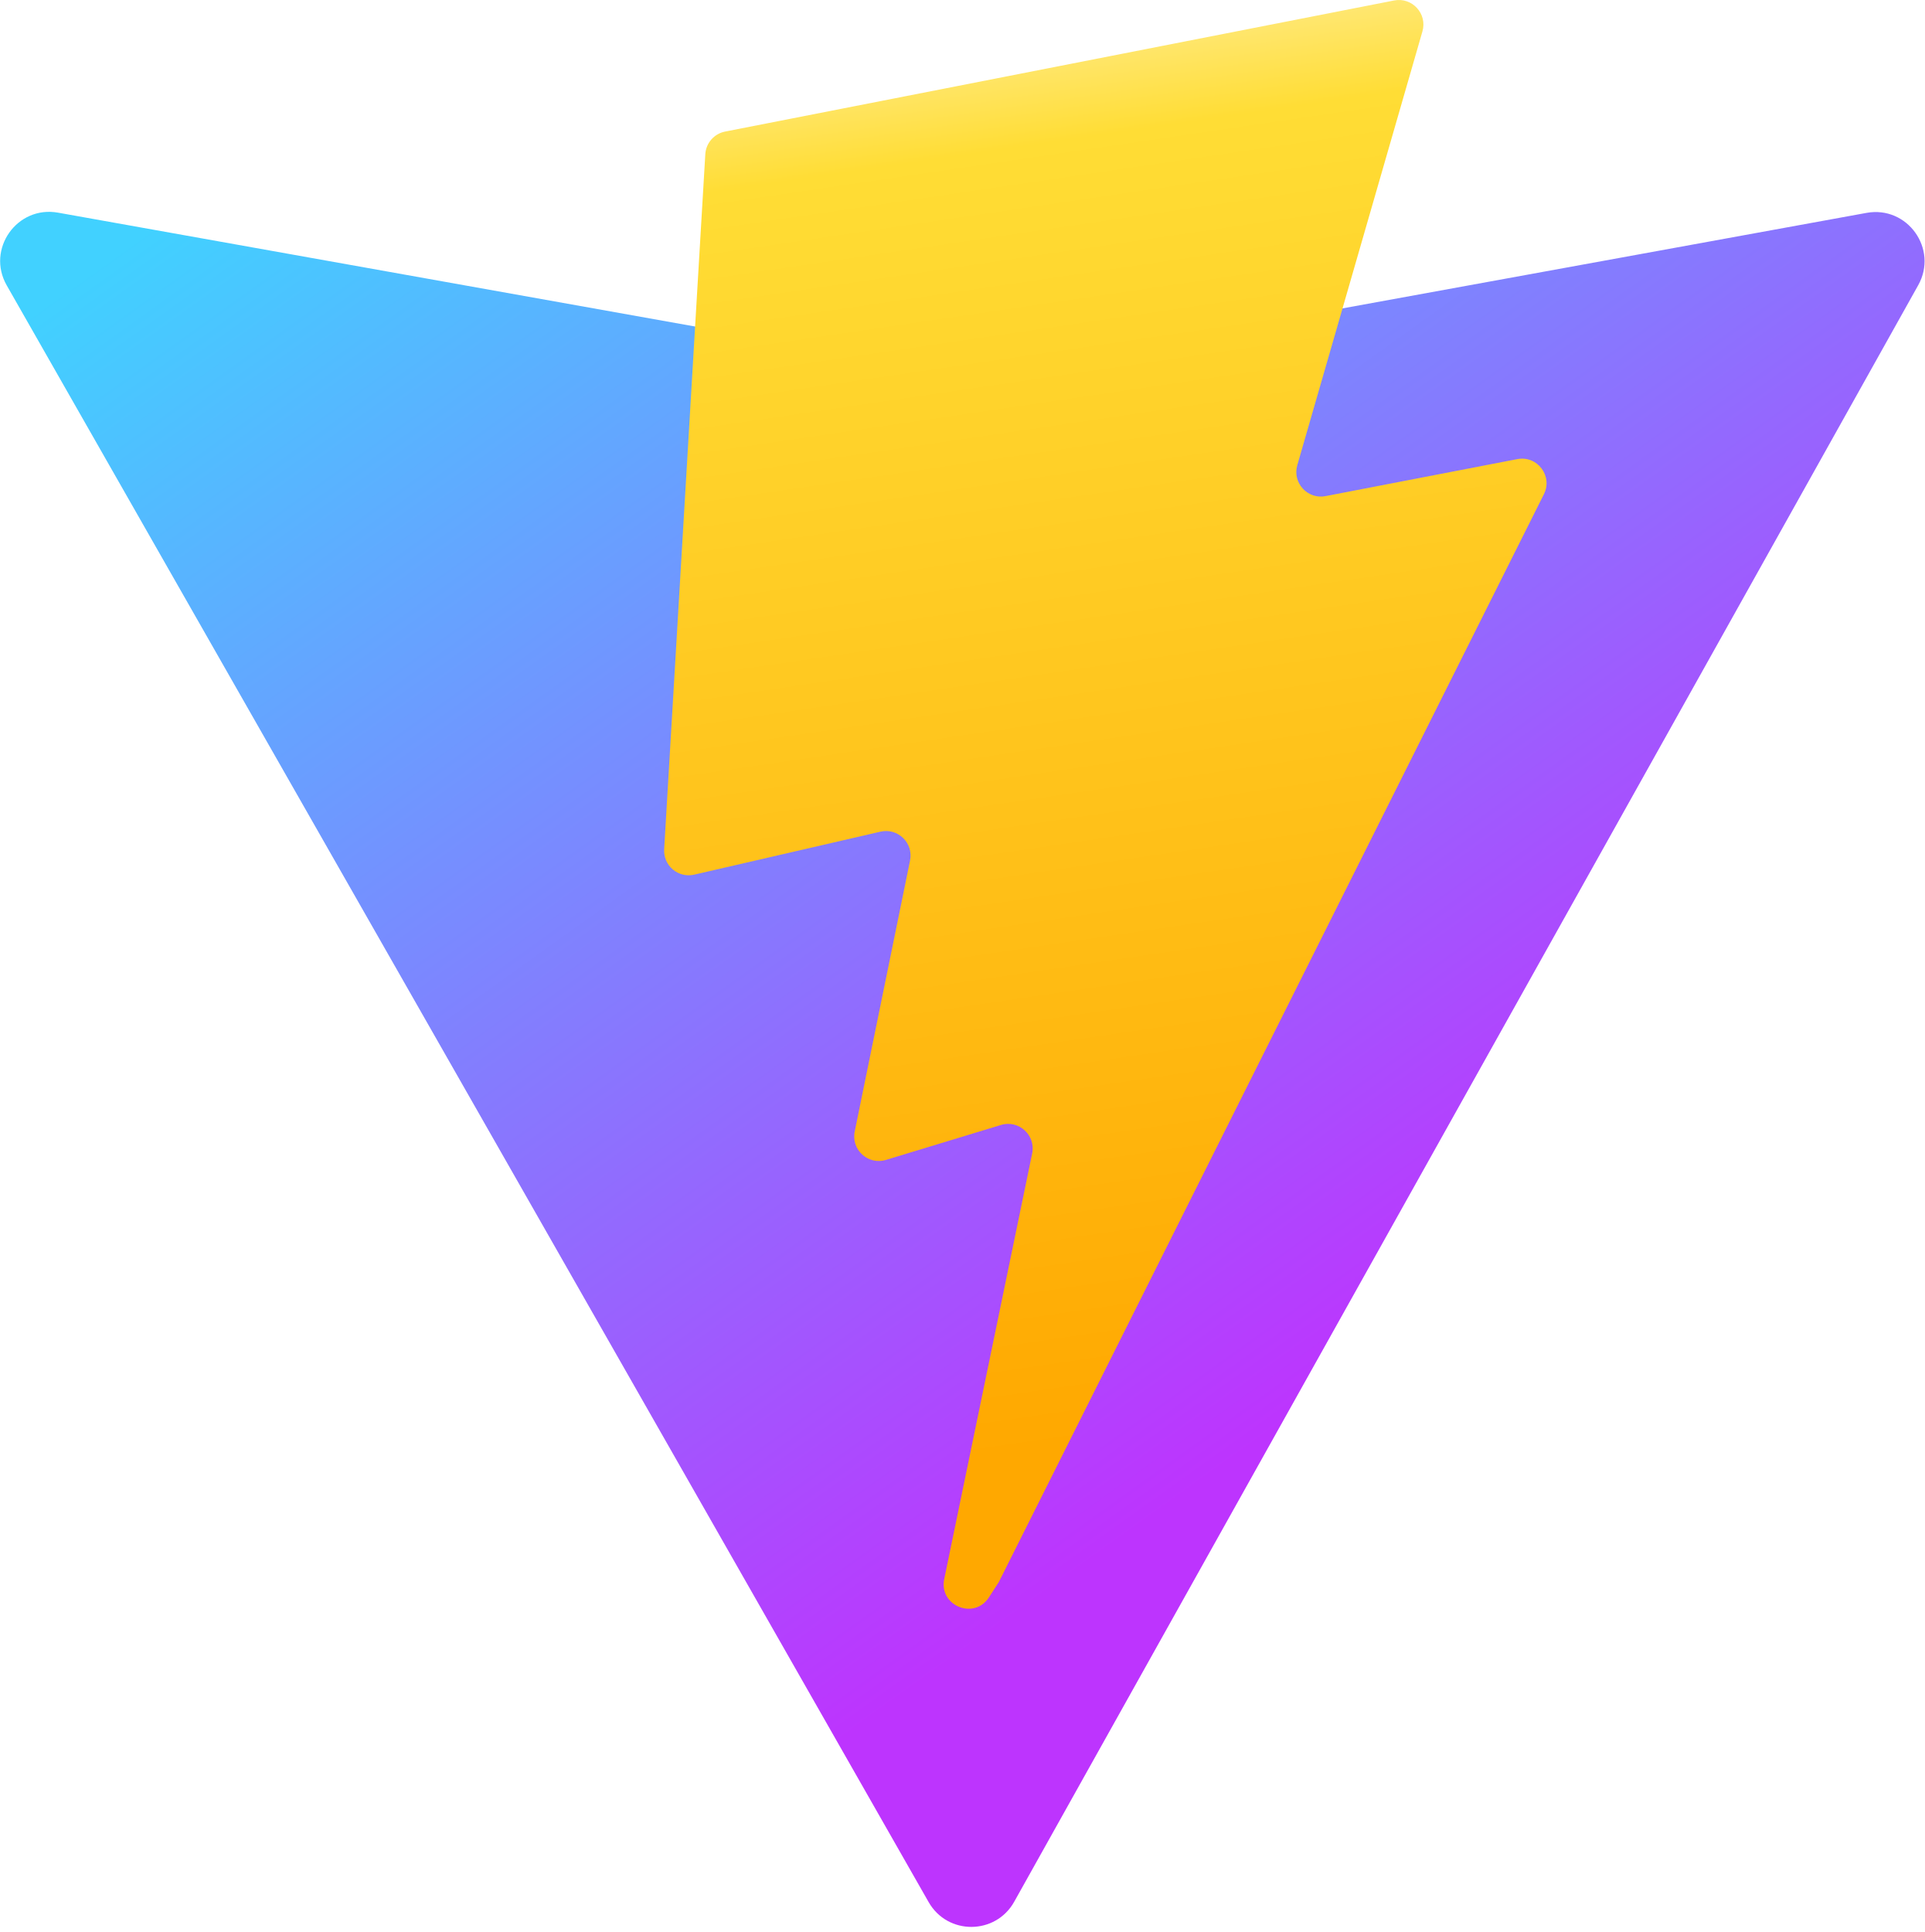
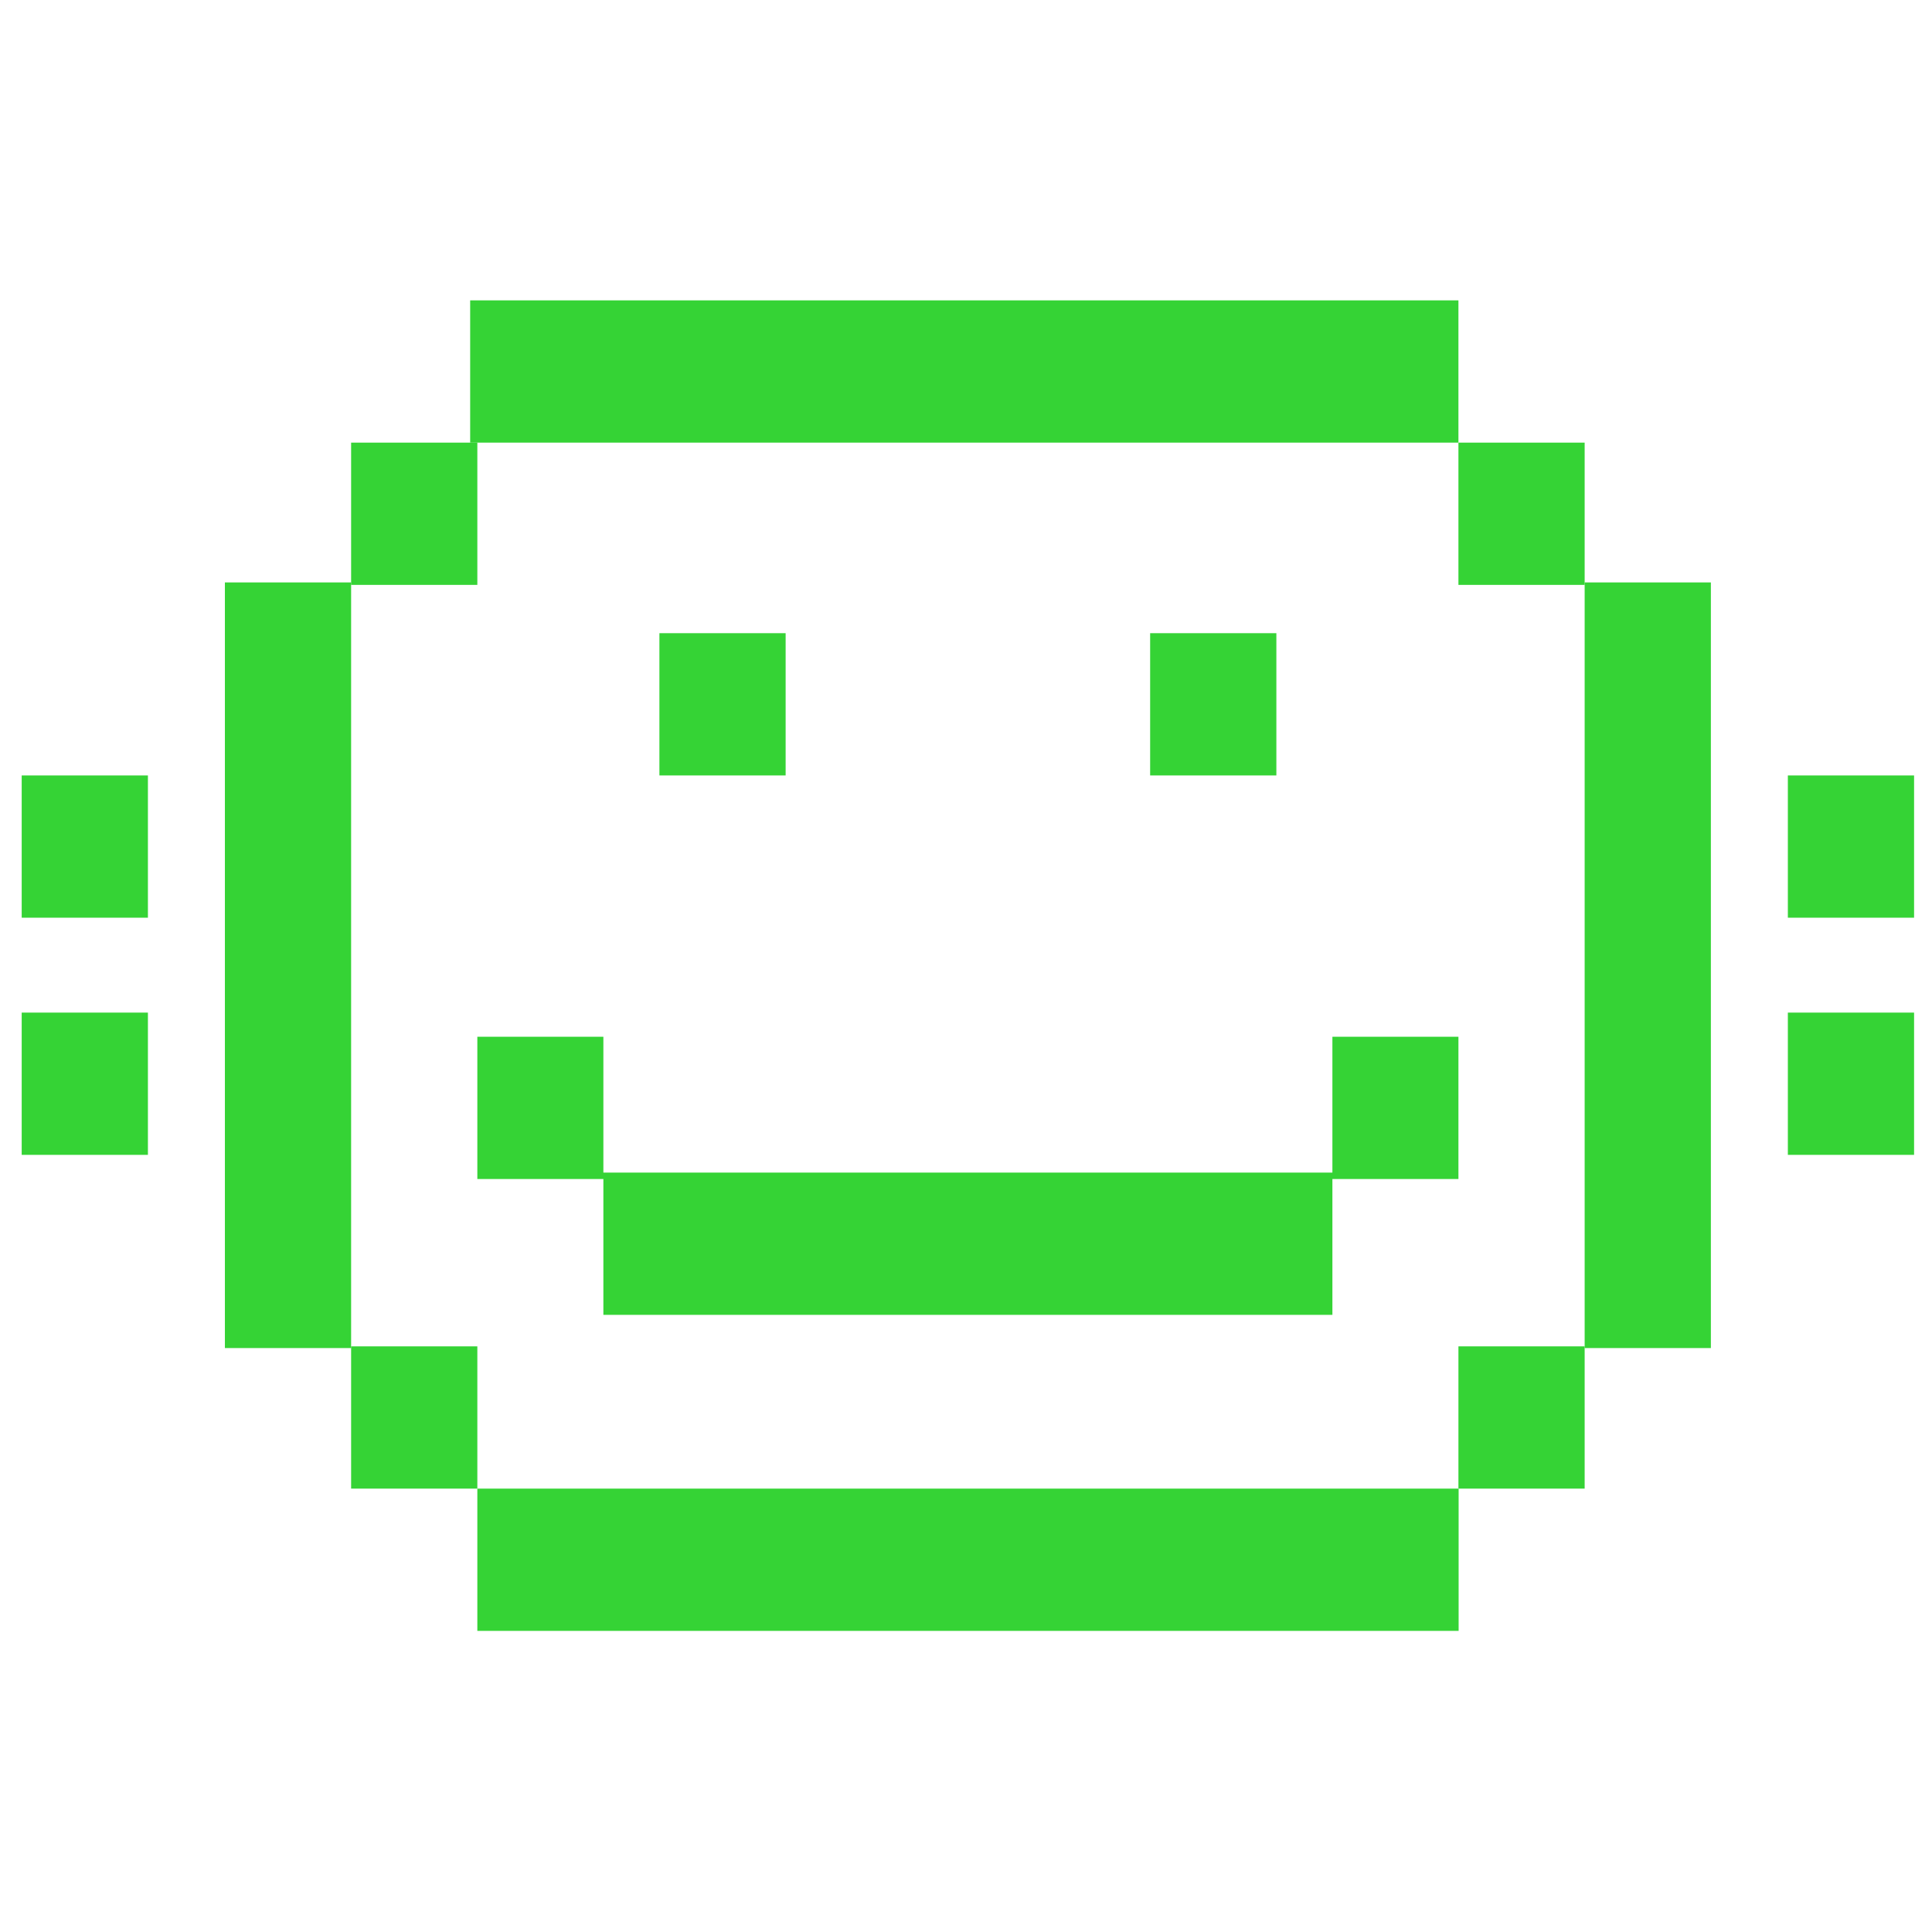
- <svg xmlns="http://www.w3.org/2000/svg" aria-hidden="true" role="img" class="iconify iconify--logos" width="31.88" height="32" preserveAspectRatio="xMidYMid meet" viewBox="0 0 256 257">
-   <defs>
-     <linearGradient id="IconifyId1813088fe1fbc01fb466" x1="-.828%" x2="57.636%" y1="7.652%" y2="78.411%">
-       <stop offset="0%" stop-color="#41D1FF" />
-       <stop offset="100%" stop-color="#BD34FE" />
-     </linearGradient>
-     <linearGradient id="IconifyId1813088fe1fbc01fb467" x1="43.376%" x2="50.316%" y1="2.242%" y2="89.03%">
-       <stop offset="0%" stop-color="#FFEA83" />
-       <stop offset="8.333%" stop-color="#FFDD35" />
-       <stop offset="100%" stop-color="#FFA800" />
-     </linearGradient>
-   </defs>
-   <path fill="url(#IconifyId1813088fe1fbc01fb466)" d="M255.153 37.938L134.897 252.976c-2.483 4.44-8.862 4.466-11.382.048L.875 37.958c-2.746-4.814 1.371-10.646 6.827-9.67l120.385 21.517a6.537 6.537 0 0 0 2.322-.004l117.867-21.483c5.438-.991 9.574 4.796 6.877 9.62Z" />
-   <path fill="url(#IconifyId1813088fe1fbc01fb467)" d="M185.432.063L96.44 17.501a3.268 3.268 0 0 0-2.634 3.014l-5.474 92.456a3.268 3.268 0 0 0 3.997 3.378l24.777-5.718c2.318-.535 4.413 1.507 3.936 3.838l-7.361 36.047c-.495 2.426 1.782 4.5 4.151 3.78l15.304-4.649c2.372-.72 4.652 1.36 4.15 3.788l-11.698 56.621c-.732 3.542 3.979 5.473 5.943 2.437l1.313-2.028l72.516-144.72c1.215-2.423-.88-5.186-3.54-4.672l-25.505 4.922c-2.396.462-4.435-1.77-3.759-4.114l16.646-57.705c.677-2.35-1.37-4.583-3.769-4.113Z" />
+ <svg xmlns="http://www.w3.org/2000/svg" width="800px" height="800px" viewBox="0 0 1024 1024" class="icon" version="1.1">
+   <path d="M249.2 159.2H773v75.4H249.2zM253 789h520.1v75.4H253zM119.2 308.7h66.9v405.8h-66.9zM839.9 308.7h66.9v405.8h-66.9z" fill="#35D335" />
+   <path d="M186.1 234.6H253V310h-66.9zM706.2 549.5v72H319.8v-72H253v75.4h66.8v72h386.4v-72H773v-75.4zM186.1 713.6H253V789h-66.9zM349.5 335.6h66.9V411h-66.9zM609.6 335.6h66.9V411h-66.9zM773 234.6h66.9V310H773zM773 713.6h66.9V789H773zM947.6 411h66.9v75.4h-66.9zM947.6 536.7h66.9v75.4h-66.9zM11.5 411h66.9v75.4H11.5zM11.5 536.7h66.9v75.4H11.5z" fill="#35D335" />
</svg>
